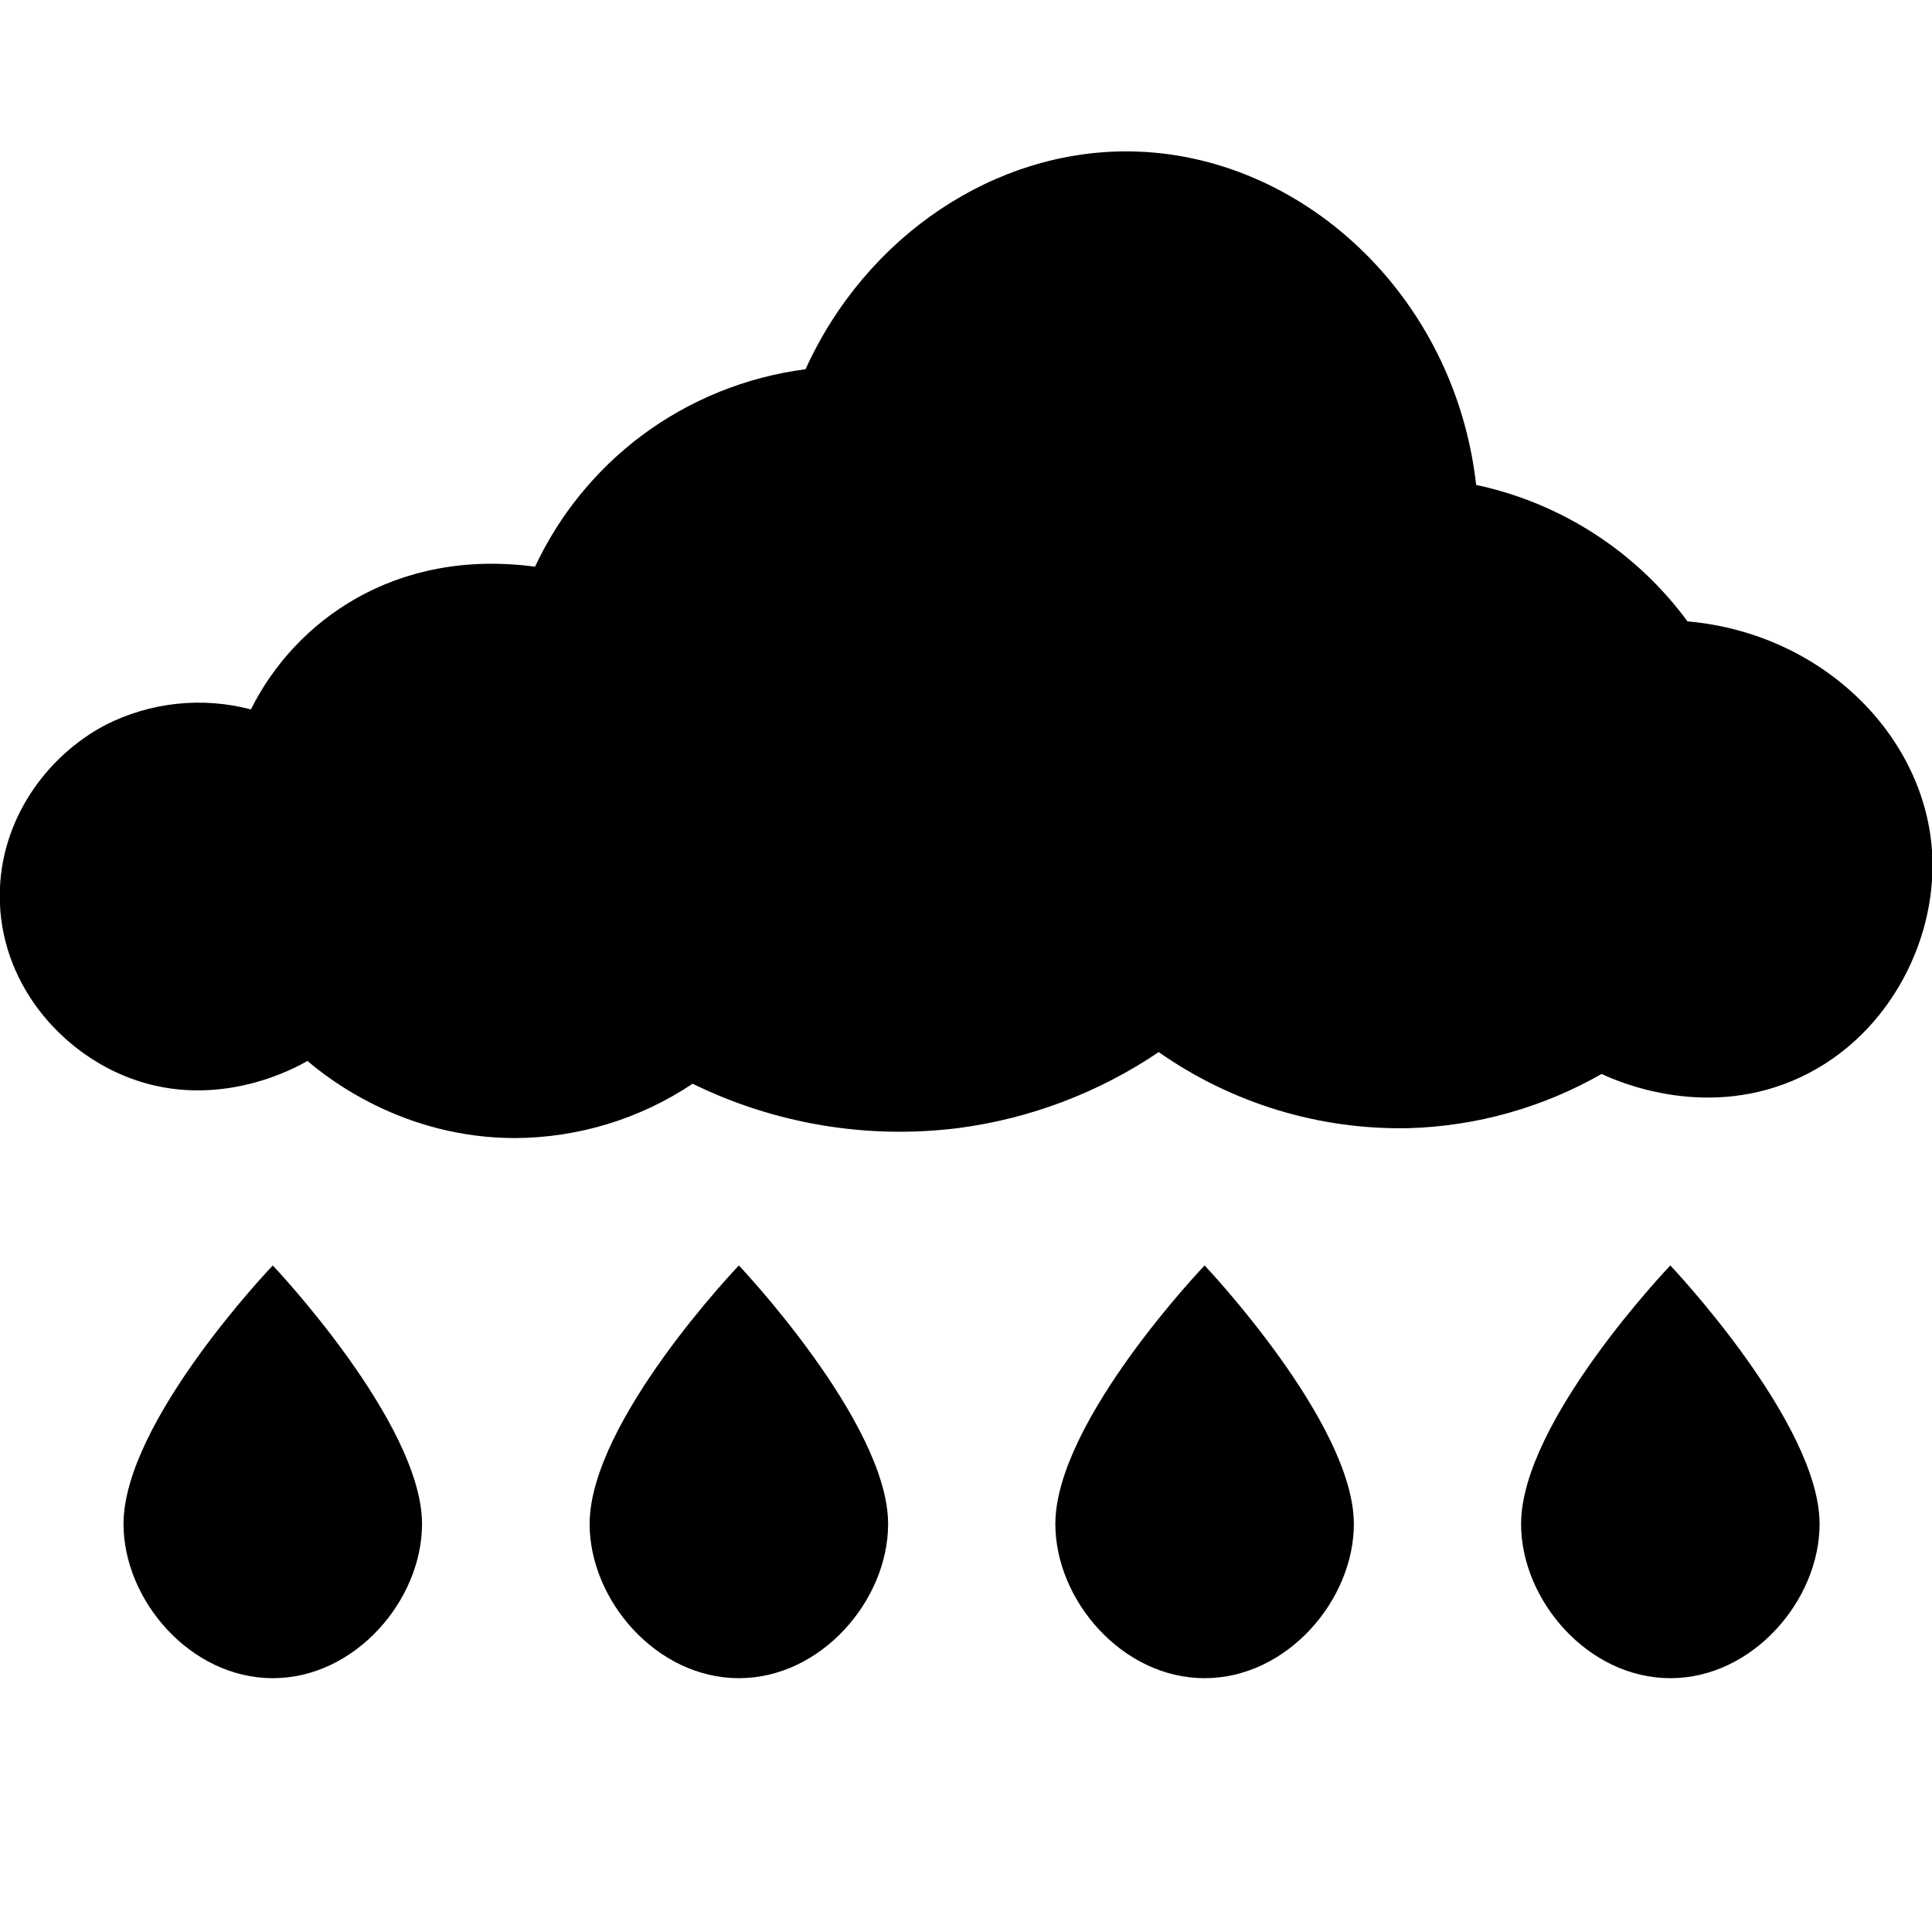
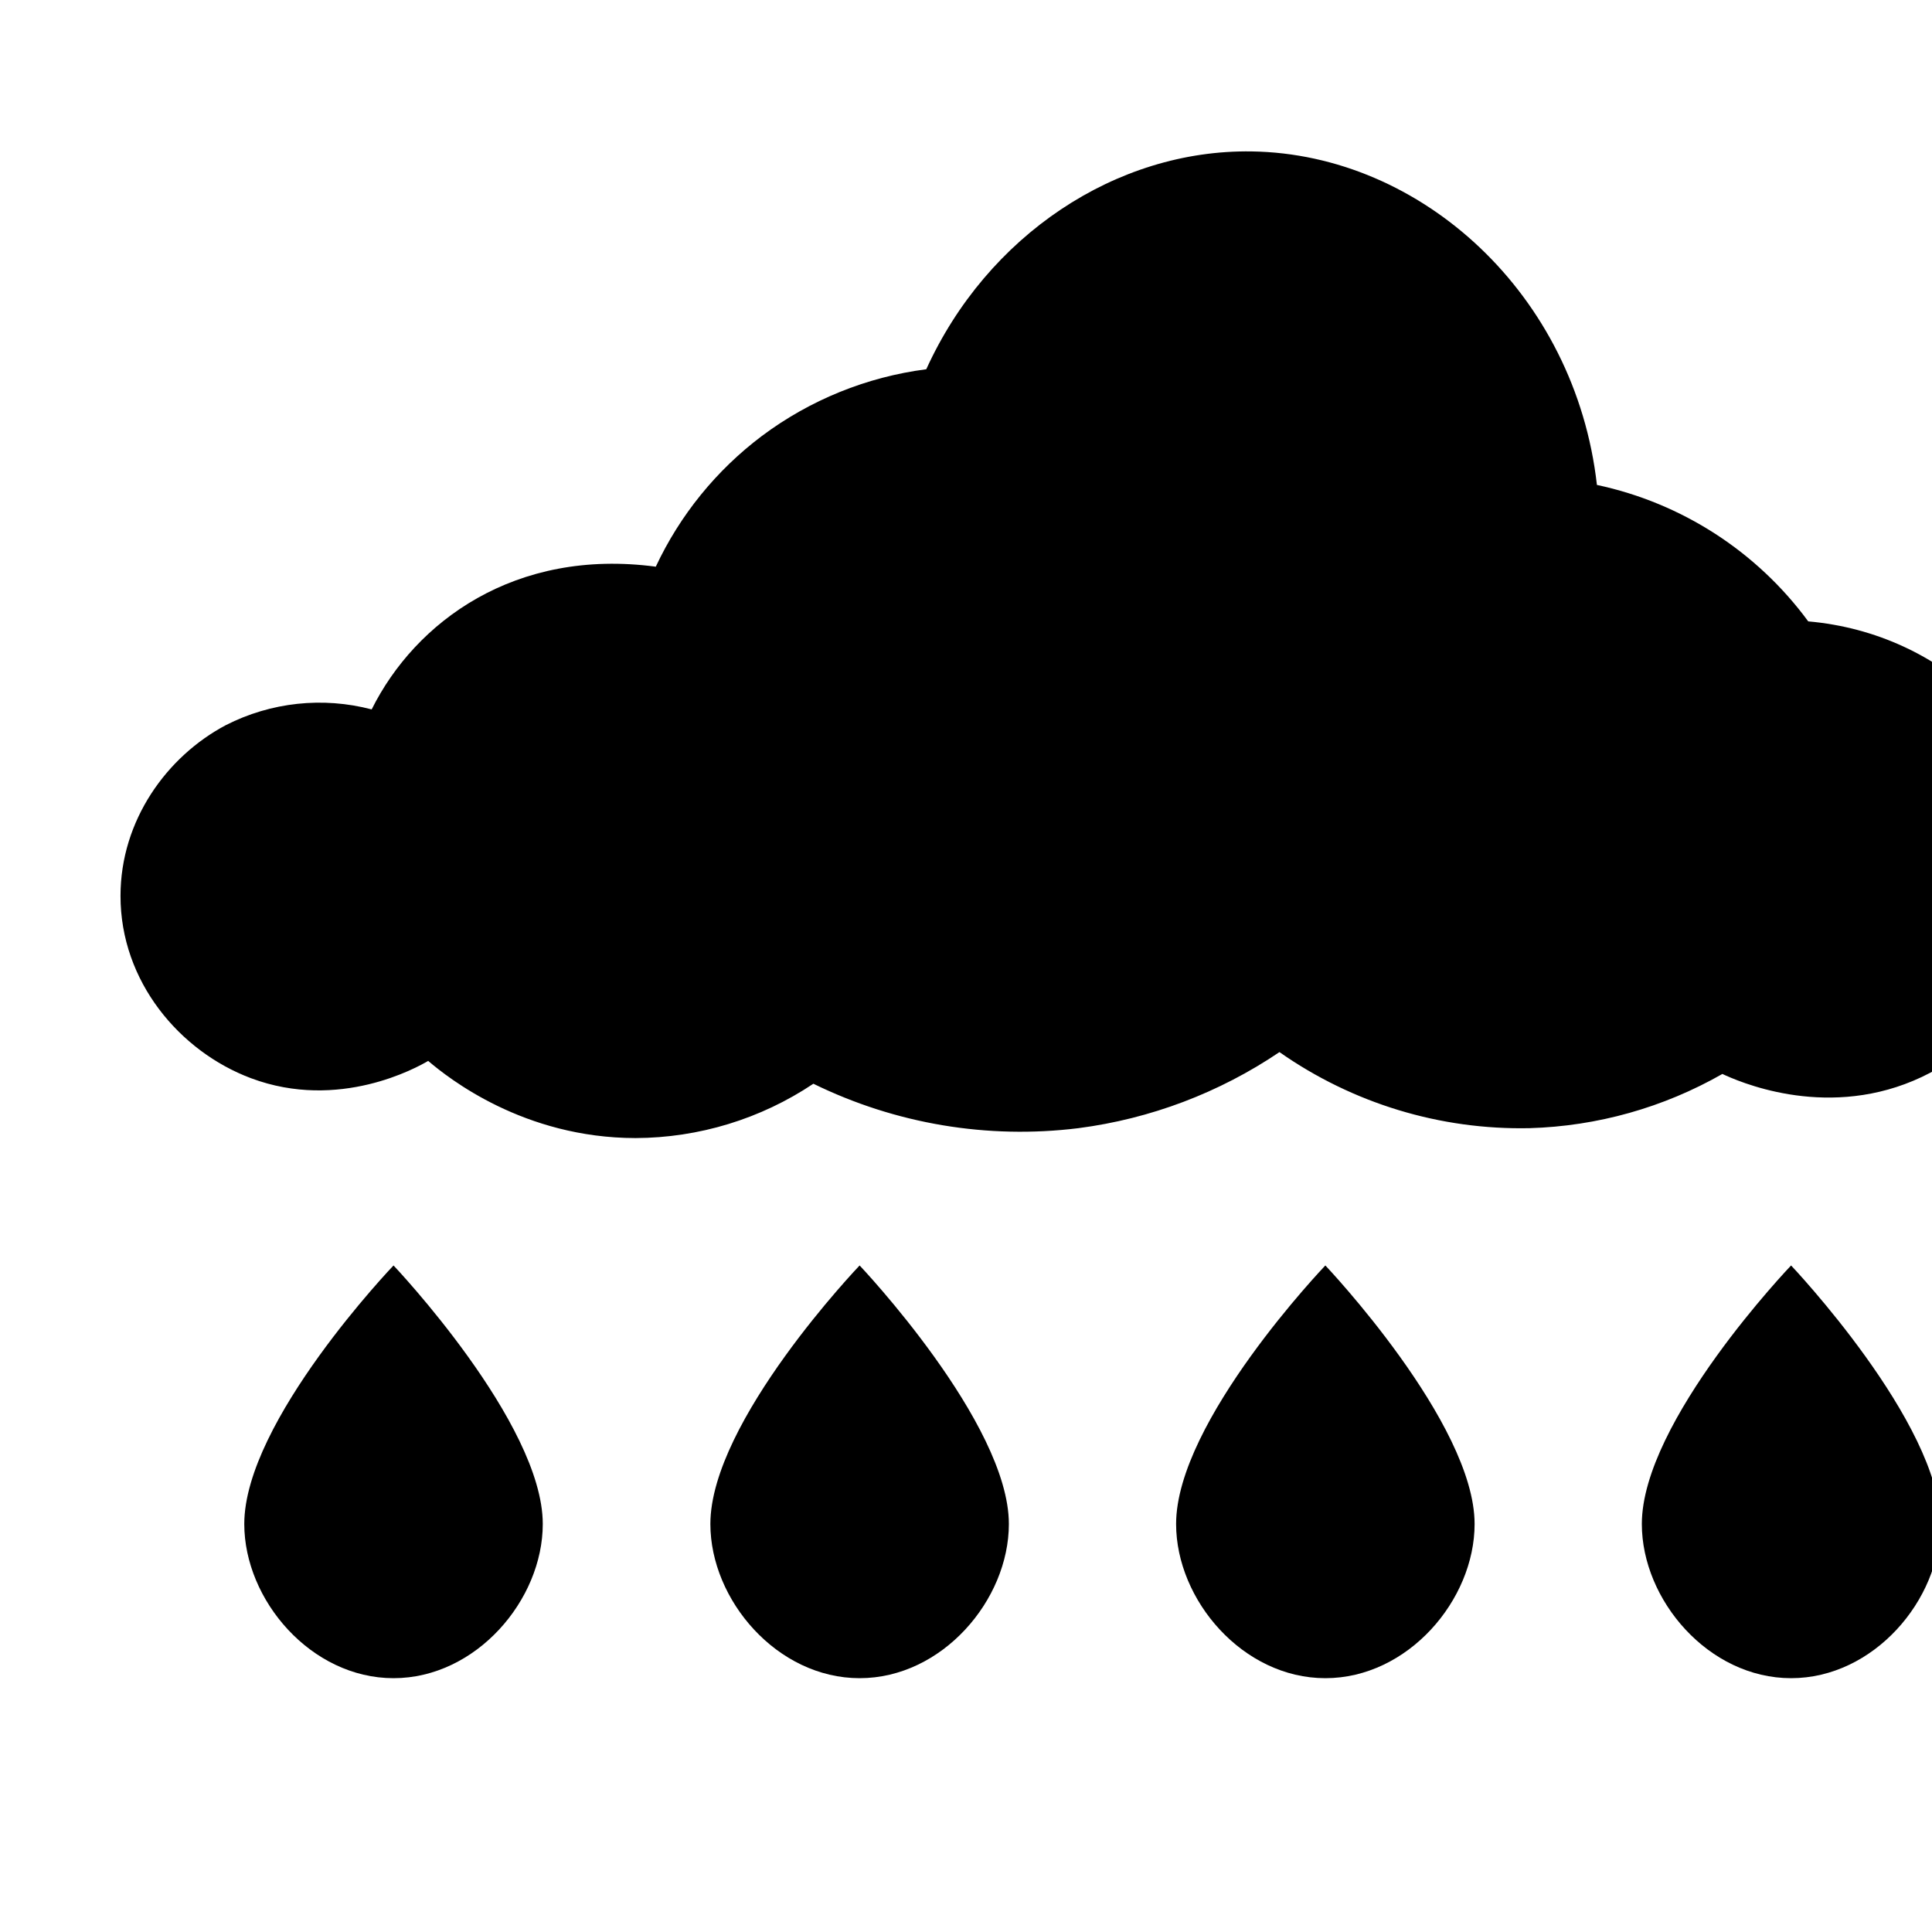
- <svg xmlns="http://www.w3.org/2000/svg" style="enable-background:new 0 0 16 16" xml:space="preserve" width="16" height="16" fill="currentColor" class="qi-1003" viewBox="0 0 16 16">
-   <path d="M4.883 12.621c0 .63.553 1.277 1.236 1.277.683 0 1.236-.647 1.236-1.277 0-.838-1.236-2.141-1.236-2.141s-1.236 1.291-1.236 2.141zm-3.86 0c0 .63.553 1.277 1.236 1.277.683 0 1.236-.647 1.236-1.277 0-.838-1.236-2.141-1.236-2.141s-1.236 1.291-1.236 2.141zm7.717 0c0 .63.553 1.277 1.236 1.277.683 0 1.236-.647 1.236-1.277 0-.838-1.236-2.141-1.236-2.141S8.74 11.771 8.74 12.621zm3.857 0c0 .63.553 1.277 1.236 1.277s1.236-.647 1.236-1.277c0-.838-1.236-2.141-1.236-2.141s-1.236 1.291-1.236 2.141zm1.378-7.475a2.928 2.928 0 0 0-1.75-1.13c-.178-1.577-1.452-2.741-2.859-2.762-1.123-.017-2.192.697-2.695 1.804a2.89 2.89 0 0 0-1.362.553 2.887 2.887 0 0 0-.878 1.082c-1.165-.155-1.991.455-2.353 1.182a1.705 1.705 0 0 0-1.207.13c-.49.259-.873.79-.873 1.414-.001.709.491 1.289 1.08 1.51.73.274 1.378-.09 1.468-.143.169.144.792.638 1.717.639a2.667 2.667 0 0 0 1.473-.45 3.9 3.9 0 0 0 2.195.368 3.861 3.861 0 0 0 1.665-.63 3.48 3.48 0 0 0 2.071.63 3.42 3.42 0 0 0 1.597-.449c.122.057.826.374 1.582.056.768-.323 1.194-1.135 1.156-1.874-.05-.969-.898-1.831-2.027-1.93z" />
+ <svg xmlns="http://www.w3.org/2000/svg" width="16" height="16" fill="currentColor" class="qi-1003" viewBox="0 0 16 16">
+   <path d="M5.883 12.621c0 .63.553 1.277 1.236 1.277.683 0 1.236-.647 1.236-1.277 0-.838-1.236-2.141-1.236-2.141s-1.236 1.291-1.236 2.141Zm-3.86 0c0 .63.553 1.277 1.236 1.277.683 0 1.236-.647 1.236-1.277 0-.838-1.236-2.141-1.236-2.141s-1.236 1.291-1.236 2.141Zm7.717 0c0 .63.553 1.277 1.236 1.277.683 0 1.236-.647 1.236-1.277 0-.838-1.236-2.141-1.236-2.141S9.74 11.771 9.74 12.621Zm3.857 0c0 .63.553 1.277 1.236 1.277.683 0 1.236-.647 1.236-1.277 0-.838-1.236-2.141-1.236-2.141s-1.236 1.291-1.236 2.141Zm1.378-7.475a2.928 2.928 0 0 0-1.75-1.13c-.178-1.577-1.452-2.741-2.859-2.762-1.123-.017-2.192.697-2.695 1.804a2.89 2.89 0 0 0-1.362.553 2.887 2.887 0 0 0-.878 1.082c-1.165-.155-1.991.455-2.353 1.182a1.705 1.705 0 0 0-1.207.13c-.49.259-.873.79-.873 1.414-.001.709.491 1.289 1.08 1.51.73.274 1.378-.09 1.468-.143.169.144.792.638 1.717.639a2.667 2.667 0 0 0 1.473-.45 3.9 3.9 0 0 0 2.195.368 3.861 3.861 0 0 0 1.665-.63 3.48 3.48 0 0 0 2.071.63 3.42 3.42 0 0 0 1.597-.449c.122.057.826.374 1.582.056.768-.323 1.194-1.135 1.156-1.874-.05-.969-.898-1.831-2.027-1.93Z" />
</svg>
